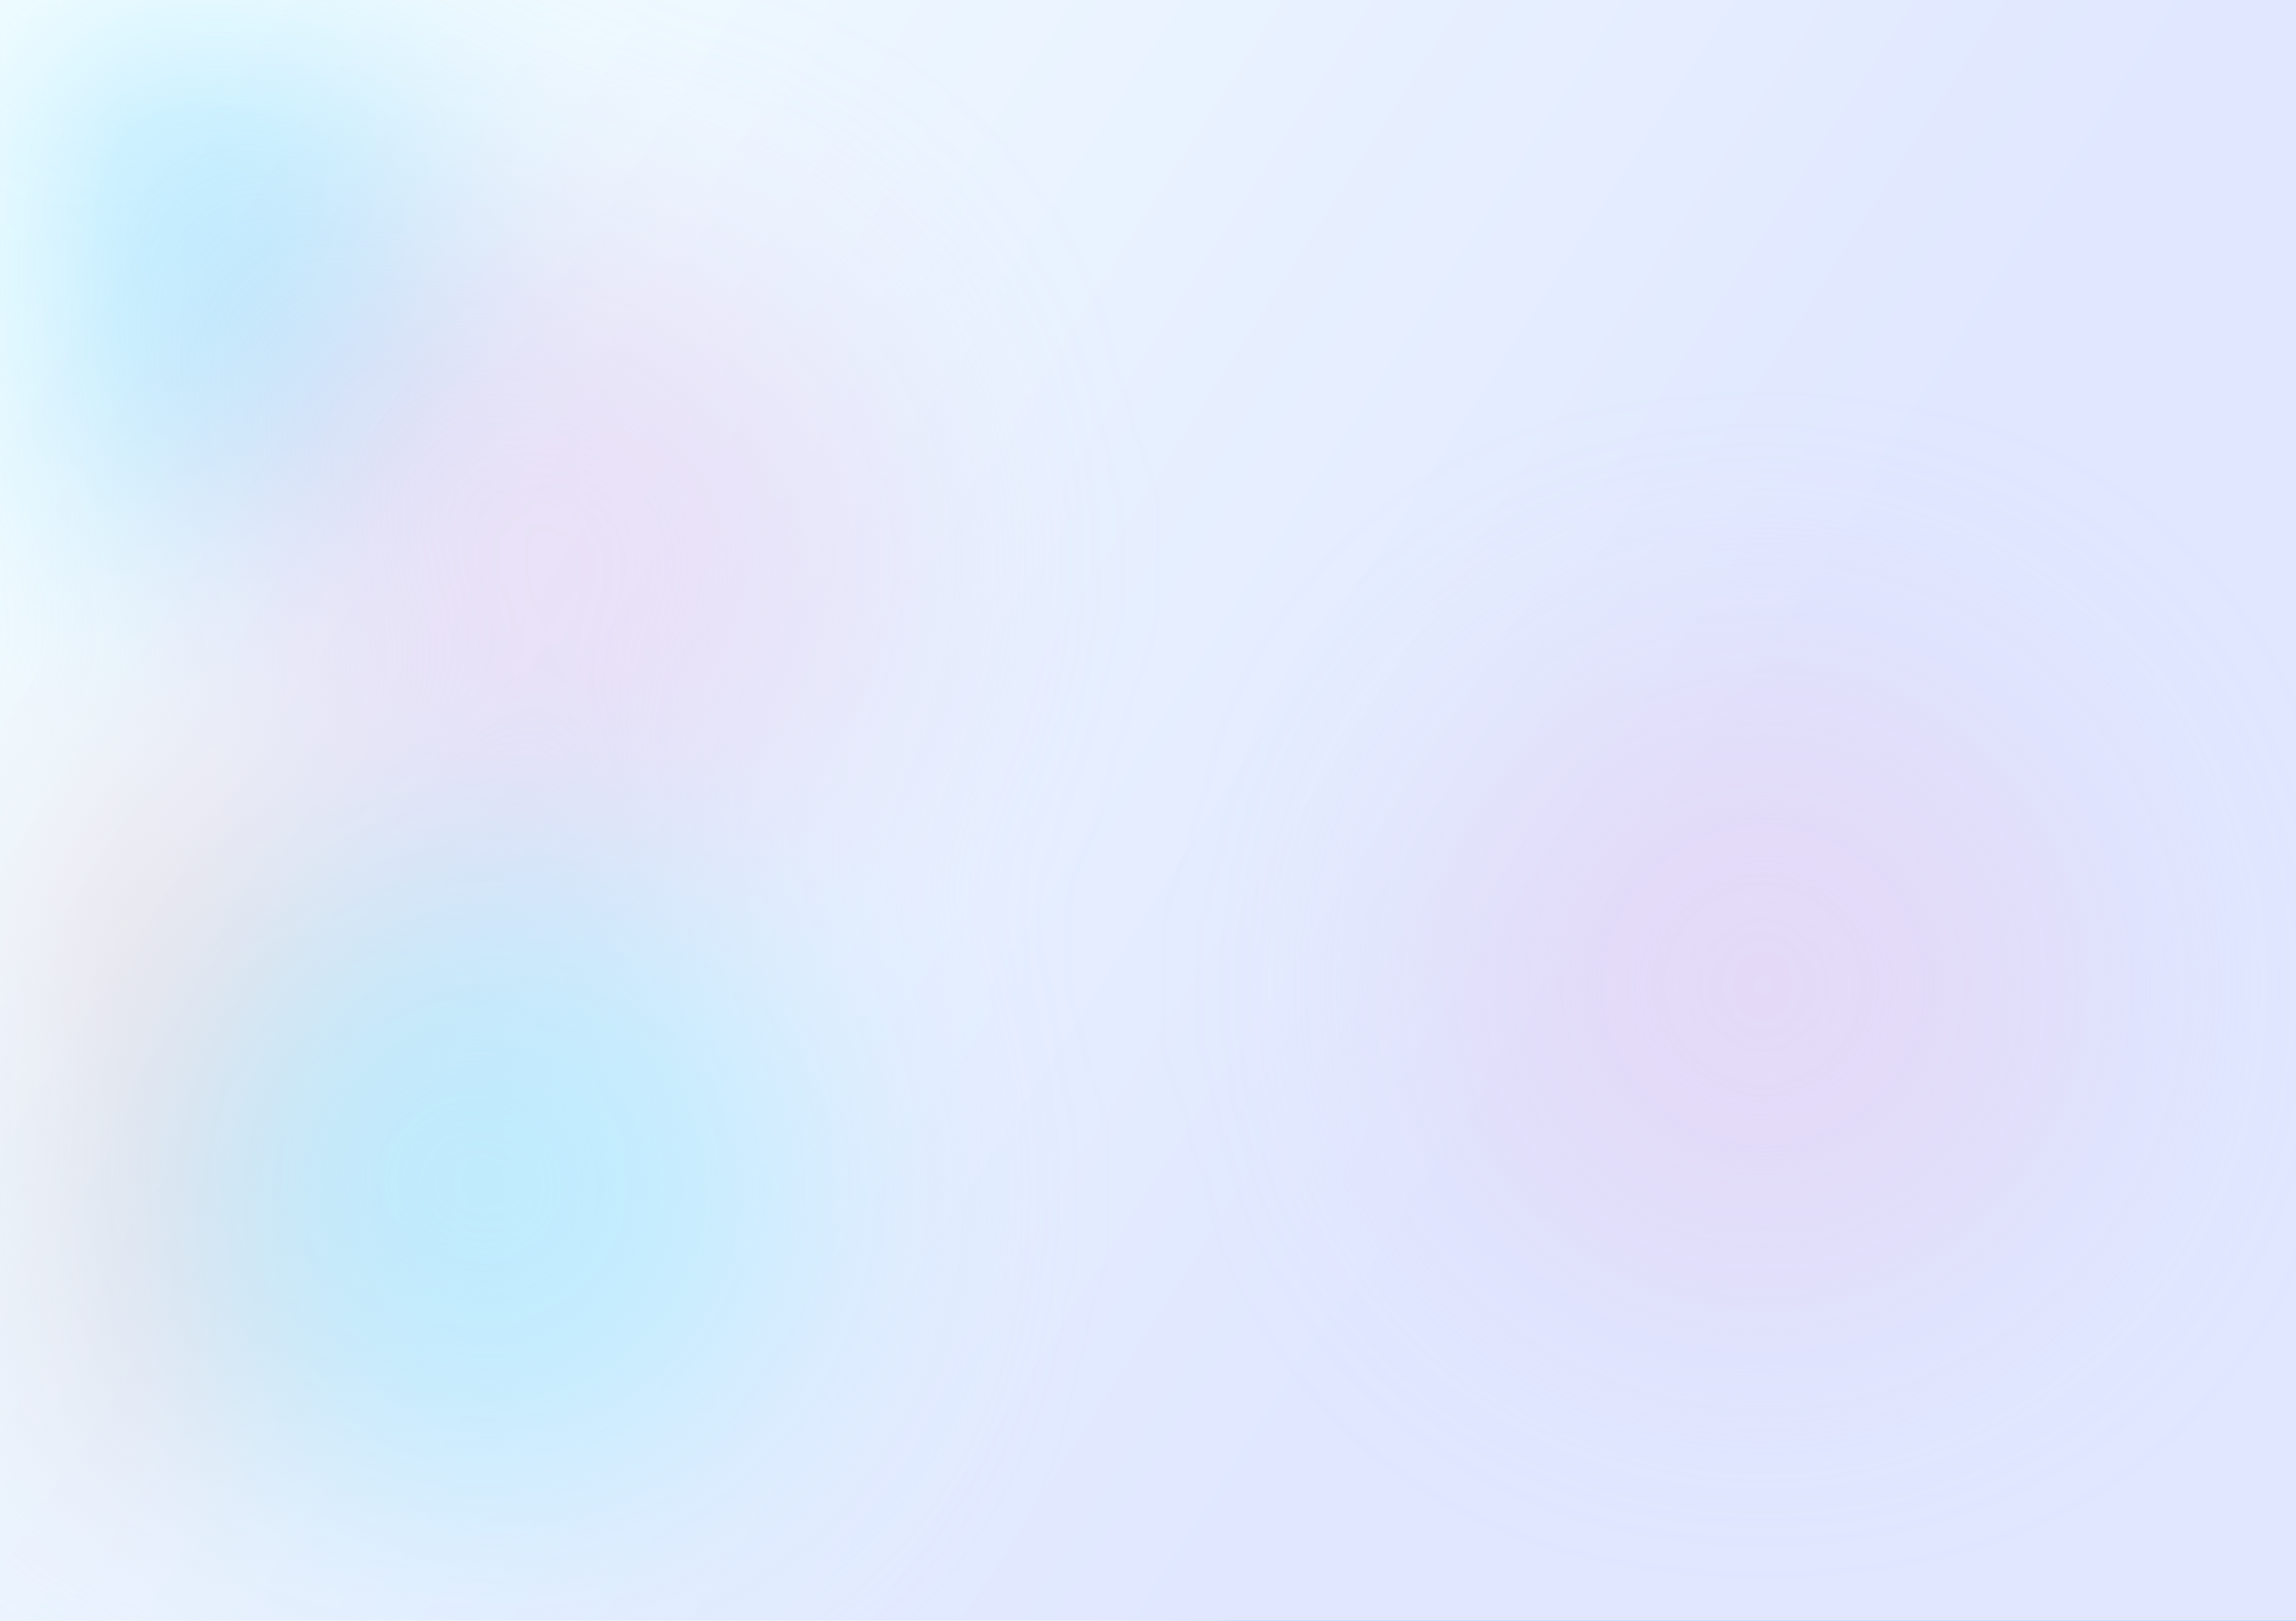
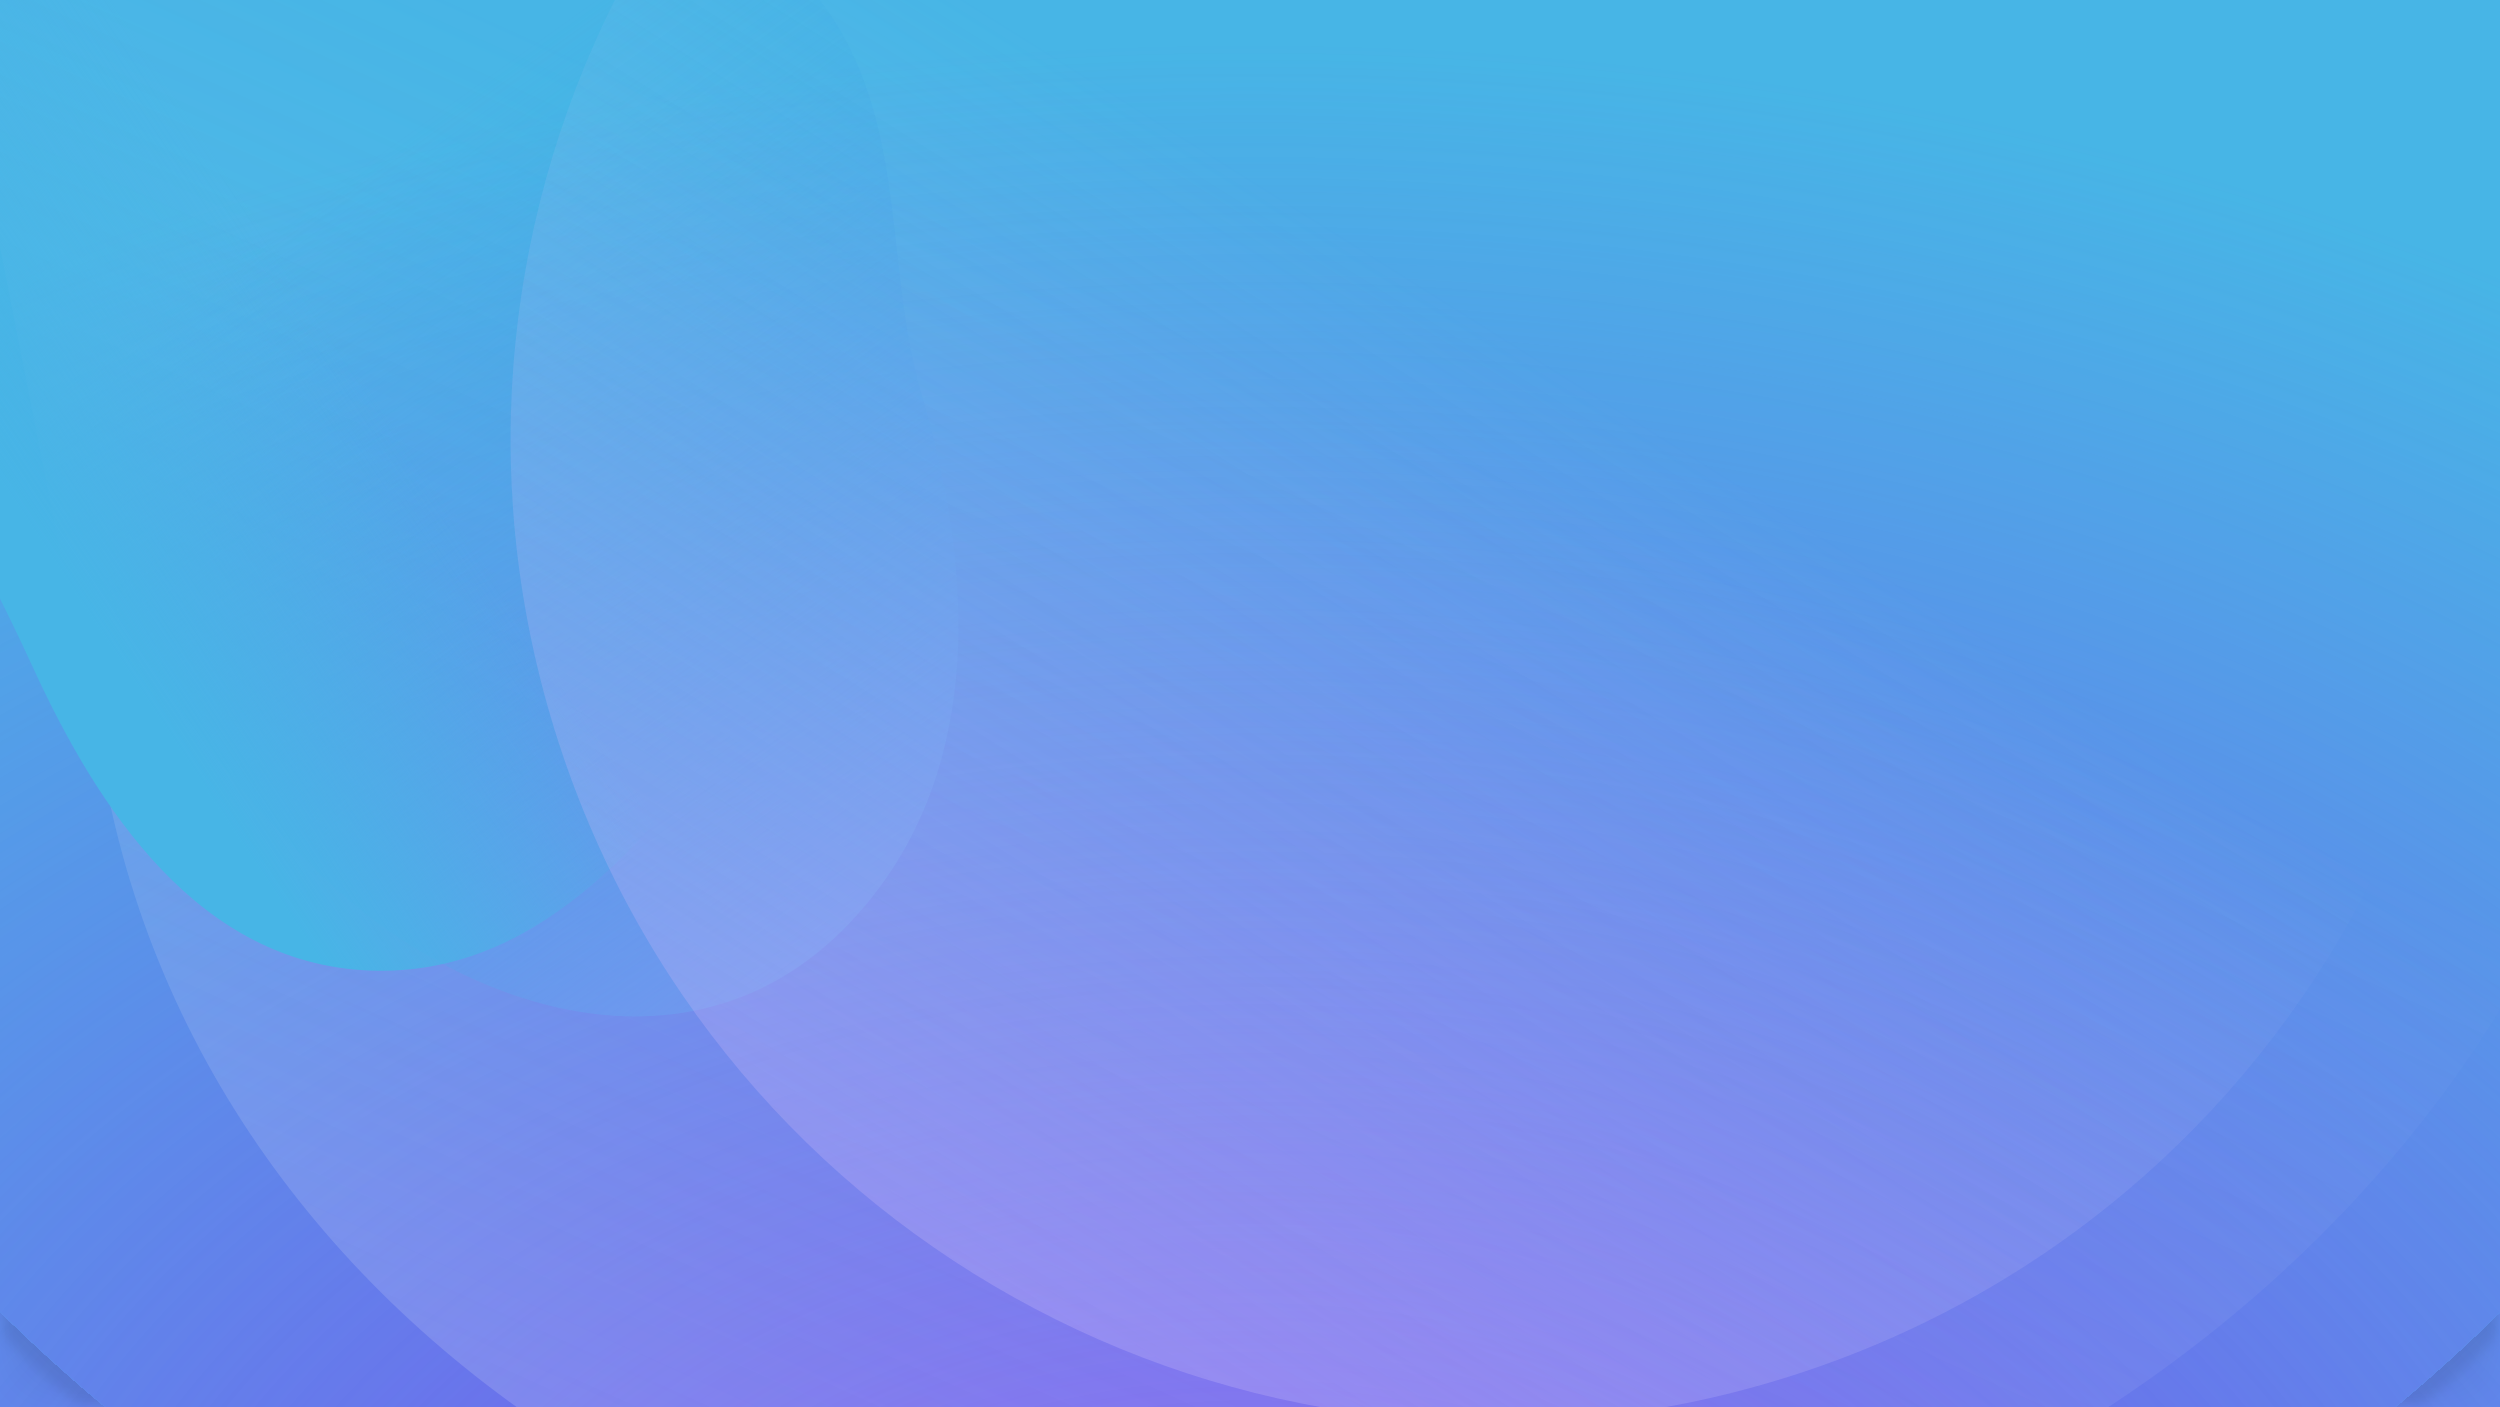
- <svg xmlns="http://www.w3.org/2000/svg" width="100%" height="100%" fill="none">
-   <g clip-path="url(#clip0_659_64376)">
-     <rect width="100%" height="100%" fill="#F9FEFF" />
-     <rect width="100%" height="100%" fill="url(#paint0_linear_659_64376)" />
-     <rect width="100%" height="100%" fill="url(#paint1_radial_659_64376)" fill-opacity="0.2" />
-     <rect width="100%" height="100%" fill="url(#paint2_linear_659_64376)" />
-     <g filter="url(#filter0_f_659_64376)">
-       <path d="M429.321 209.366C429.321 388.255 284.303 533.273 105.414 533.273C-73.475 533.273 -218.493 388.255 -218.493 209.366C-218.493 30.478 -73.475 -114.541 105.414 -114.541C284.303 -114.541 429.321 30.478 429.321 209.366Z" fill="#36C3FF" fill-opacity="0.27" />
-       <path d="M452.907 1134C452.907 1312.89 307.889 1457.91 129 1457.91C-49.889 1457.91 -194.907 1312.89 -194.907 1134C-194.907 955.111 -49.889 810.093 129 810.093C307.889 810.093 452.907 955.111 452.907 1134Z" fill="#F1CFD2" fill-opacity="0.51" />
-       <path d="M826.771 1210C826.771 1388.89 681.753 1533.91 502.864 1533.91C323.975 1533.91 178.957 1388.89 178.957 1210C178.957 1031.11 323.975 886.093 502.864 886.093C681.753 886.093 826.771 1031.11 826.771 1210Z" fill="#C1EDFF" />
-       <path d="M2116.91 1002.09C2116.91 1180.98 1971.89 1326 1793 1326C1614.11 1326 1469.09 1180.98 1469.09 1002.09C1469.09 823.204 1614.11 678.186 1793 678.186C1971.89 678.186 2116.91 823.204 2116.91 1002.09Z" fill="#E8CFF1" fill-opacity="0.51" />
-       <path d="M890.814 570C890.814 748.889 745.796 893.907 566.907 893.907C388.018 893.907 243 748.889 243 570C243 391.111 388.018 246.093 566.907 246.093C745.796 246.093 890.814 391.111 890.814 570Z" fill="#E8CFF1" fill-opacity="0.51" />
-       <path d="M428.821 209.366C428.821 233.682 426.138 257.371 421.051 280.153C335.666 323.204 271.904 402.875 250.398 498.533C206.79 520.44 157.542 532.773 105.414 532.773C-73.198 532.773 -217.993 387.979 -217.993 209.366C-217.993 30.754 -73.198 -114.041 105.414 -114.041C284.027 -114.041 428.821 30.754 428.821 209.366ZM251.556 497.949C273.109 403.218 336.253 324.301 420.766 281.418C399.212 376.149 336.069 455.065 251.556 497.949ZM251.27 499.214C336.655 456.162 400.417 376.491 421.923 280.833C465.532 258.926 514.779 246.593 566.907 246.593C745.52 246.593 890.314 391.387 890.314 570C890.314 746.36 749.149 889.75 573.648 893.338C550.864 888.268 527.176 885.593 502.864 885.593C500.645 885.593 498.432 885.615 496.224 885.66C351.606 853.418 243.5 724.334 243.5 570C243.5 545.685 246.183 521.996 251.27 499.214ZM502.864 886.593C525.594 886.593 547.777 888.938 569.183 893.399C568.425 893.405 567.666 893.407 566.907 893.407C544.177 893.407 521.994 891.062 500.588 886.601C501.346 886.596 502.105 886.593 502.864 886.593ZM496.123 886.662C518.907 891.733 542.595 894.407 566.907 894.407C569.126 894.407 571.339 894.385 573.547 894.341C718.165 926.582 826.271 1055.67 826.271 1210C826.271 1388.61 681.477 1533.41 502.864 1533.41C408.614 1533.41 323.781 1493.09 264.67 1428.76C376.08 1377.4 453.407 1264.73 453.407 1134C453.407 1049.87 421.382 973.221 368.859 915.576C407.763 897.84 450.798 887.589 496.123 886.662ZM452.407 1134C452.407 1264.44 375.183 1376.84 263.96 1427.99C211.471 1370.49 179.457 1293.99 179.457 1210C179.457 1079.56 256.681 967.156 367.904 916.013C420.393 973.507 452.407 1050.01 452.407 1134ZM367.194 915.238C255.784 966.602 178.457 1079.27 178.457 1210C178.457 1294.13 210.482 1370.78 263.005 1428.42C222.177 1447.04 176.799 1457.41 129 1457.41C-49.613 1457.41 -194.407 1312.61 -194.407 1134C-194.407 955.387 -49.613 810.593 129 810.593C223.25 810.593 308.083 850.91 367.194 915.238ZM2116.41 1002.09C2116.41 1180.71 1971.61 1325.5 1793 1325.5C1614.39 1325.5 1469.59 1180.71 1469.59 1002.09C1469.59 823.48 1614.39 678.686 1793 678.686C1971.61 678.686 2116.41 823.48 2116.41 1002.09Z" stroke="black" />
-     </g>
+ <svg xmlns="http://www.w3.org/2000/svg" width="1920" height="1080" viewBox="0 0 1920 1080" fill="none">
+   <g filter="url(#filter0_dd_9_33284)">
+     <circle cx="960.23" cy="32.23" r="1445.23" fill="#47B5E6" />
+     <circle cx="960.23" cy="32.23" r="1445.23" fill="url(#paint0_radial_9_33284)" />
  </g>
+   <g filter="url(#filter1_dd_9_33284)">
+     <circle cx="960.23" cy="28.421" r="1371.2" fill="#47B5E6" />
+     <circle cx="960.23" cy="28.421" r="1371.2" fill="url(#paint1_radial_9_33284)" />
+   </g>
+   <path opacity="0.4" fill-rule="evenodd" clip-rule="evenodd" d="M1218.37 1242.64C681.188 1348.66 172.365 1062.96 81.88 604.5L-81.959 -225.61L890.689 -417.581C1427.87 -523.604 1936.69 -237.9 2027.18 220.557C2117.66 679.014 1755.54 1136.62 1218.37 1242.64Z" fill="url(#paint2_linear_9_33284)" fill-opacity="0.5" />
+   <path d="M189.421 -89.072C347.953 -100.387 445.826 -145.027 567.367 -58.037C626.462 -15.715 658.322 28.286 675.426 102.476C690.633 168.46 688.462 237.128 707.769 302.534C744.186 425.982 756.943 572.472 674.753 682.448C554.581 843.255 360.492 782.377 246.416 671.802C143.82 572.356 64.683 439.894 -0.515 307.917C-40.771 226.412 -82.103 133.294 -40.579 38.888C2.323 -58.629 102.866 -82.882 189.421 -89.072Z" fill="url(#paint3_linear_9_33284)" />
+   <path d="M25.083 512.106C-66.905 311.15 -166.094 206.76 -128.902 2.713C-110.789 -96.509 -77.171 -161.072 -2.185 -222.151C64.51 -276.47 142.915 -309.512 206.908 -368.877C327.704 -480.894 486.272 -574.075 651.188 -524.283C892.325 -451.487 920.801 -166.416 853.32 40.212C792.632 226.044 683.042 398.514 567.03 552.543C495.38 647.654 411.193 750.239 284.137 745.377C152.888 740.343 75.32 621.817 25.083 512.106Z" fill="url(#paint4_linear_9_33284)" />
+   <path opacity="0.4" fill-rule="evenodd" clip-rule="evenodd" d="M431.557 577.915C298.951 182.914 511.664 -244.796 906.665 -377.401L1621.88 -617.505L1861.98 97.708C1994.59 492.708 1781.87 920.418 1386.87 1053.02C991.872 1185.63 564.162 972.916 431.557 577.915Z" fill="url(#paint5_linear_9_33284)" />
  <defs>
-     <filter id="filter0_f_659_64376" x="-474.493" y="-370.541" width="2847.4" height="2160.45" filterUnits="userSpaceOnUse" color-interpolation-filters="sRGB">
+     <filter id="filter0_dd_9_33284" x="-509.762" y="-1413" width="2939.98" height="2953.32" filterUnits="userSpaceOnUse" color-interpolation-filters="sRGB">
      <feFlood flood-opacity="0" result="BackgroundImageFix" />
-       <feBlend mode="normal" in="SourceGraphic" in2="BackgroundImageFix" result="shape" />
-       <feGaussianBlur stdDeviation="128" result="effect1_foregroundBlur_659_64376" />
+       <feColorMatrix in="SourceAlpha" type="matrix" values="0 0 0 0 0 0 0 0 0 0 0 0 0 0 0 0 0 0 127 0" result="hardAlpha" />
+       <feOffset dy="15.238" />
+       <feGaussianBlur stdDeviation="4.762" />
+       <feComposite in2="hardAlpha" operator="out" />
+       <feColorMatrix type="matrix" values="0 0 0 0 0 0 0 0 0 0 0 0 0 0 0 0 0 0 0.08 0" />
+       <feBlend mode="normal" in2="BackgroundImageFix" result="effect1_dropShadow_9_33284" />
+       <feColorMatrix in="SourceAlpha" type="matrix" values="0 0 0 0 0 0 0 0 0 0 0 0 0 0 0 0 0 0 127 0" result="hardAlpha" />
+       <feOffset dy="38.096" />
+       <feGaussianBlur stdDeviation="12.381" />
+       <feComposite in2="hardAlpha" operator="out" />
+       <feColorMatrix type="matrix" values="0 0 0 0 0 0 0 0 0 0 0 0 0 0 0 0 0 0 0.03 0" />
+       <feBlend mode="normal" in2="effect1_dropShadow_9_33284" result="effect2_dropShadow_9_33284" />
+       <feBlend mode="normal" in="SourceGraphic" in2="effect2_dropShadow_9_33284" result="shape" />
    </filter>
-     <linearGradient id="paint0_linear_659_64376" x1="1790.81" y1="946.77" x2="1920" y2="1104.17" gradientUnits="userSpaceOnUse">
-       <stop stop-color="white" stop-opacity="0" />
-       <stop offset="0.562" stop-color="#FFF0F3" />
-       <stop offset="0.927" stop-color="#AEE5FF" />
-       <stop offset="1" stop-color="#65CBF8" />
+     <filter id="filter1_dd_9_33284" x="-435.736" y="-1342.78" width="2791.93" height="2805.27" filterUnits="userSpaceOnUse" color-interpolation-filters="sRGB">
+       <feFlood flood-opacity="0" result="BackgroundImageFix" />
+       <feColorMatrix in="SourceAlpha" type="matrix" values="0 0 0 0 0 0 0 0 0 0 0 0 0 0 0 0 0 0 127 0" result="hardAlpha" />
+       <feOffset dy="15.238" />
+       <feGaussianBlur stdDeviation="4.762" />
+       <feComposite in2="hardAlpha" operator="out" />
+       <feColorMatrix type="matrix" values="0 0 0 0 0 0 0 0 0 0 0 0 0 0 0 0 0 0 0.08 0" />
+       <feBlend mode="normal" in2="BackgroundImageFix" result="effect1_dropShadow_9_33284" />
+       <feColorMatrix in="SourceAlpha" type="matrix" values="0 0 0 0 0 0 0 0 0 0 0 0 0 0 0 0 0 0 127 0" result="hardAlpha" />
+       <feOffset dy="38.096" />
+       <feGaussianBlur stdDeviation="12.381" />
+       <feComposite in2="hardAlpha" operator="out" />
+       <feColorMatrix type="matrix" values="0 0 0 0 0 0 0 0 0 0 0 0 0 0 0 0 0 0 0.03 0" />
+       <feBlend mode="normal" in2="effect1_dropShadow_9_33284" result="effect2_dropShadow_9_33284" />
+       <feBlend mode="normal" in="SourceGraphic" in2="effect2_dropShadow_9_33284" result="shape" />
+     </filter>
+     <radialGradient id="paint0_radial_9_33284" cx="0" cy="0" r="1" gradientUnits="userSpaceOnUse" gradientTransform="translate(960.23 1477.46) rotate(-90) scale(1445.23 2048.77)">
+       <stop stop-color="#7F4BEF" />
+       <stop offset="1" stop-color="#7E4DEF" stop-opacity="0" />
+     </radialGradient>
+     <radialGradient id="paint1_radial_9_33284" cx="0" cy="0" r="1" gradientUnits="userSpaceOnUse" gradientTransform="translate(960.23 1399.62) rotate(-90) scale(1371.2 1943.83)">
+       <stop stop-color="#7F4BEF" />
+       <stop offset="1" stop-color="#7E4DEF" stop-opacity="0" />
+     </radialGradient>
+     <linearGradient id="paint2_linear_9_33284" x1="975.073" y1="1351.04" x2="1379.43" y2="457.758" gradientUnits="userSpaceOnUse">
+       <stop stop-color="#D9DFF6" />
+       <stop offset="1" stop-color="#C7D2F7" stop-opacity="0" />
    </linearGradient>
-     <radialGradient id="paint1_radial_659_64376" cx="0" cy="0" r="1" gradientUnits="userSpaceOnUse" gradientTransform="translate(1904.06 54.4405) rotate(129.54) scale(346.133 615.347)">
-       <stop stop-color="#D3ECFF" />
-       <stop offset="0.286" stop-color="#F8E3E4" />
-       <stop offset="0.401" stop-color="#C0E5F6" />
-       <stop offset="1" stop-color="#FAFAFA" stop-opacity="0" />
-     </radialGradient>
-     <linearGradient id="paint2_linear_659_64376" x1="165.659" y1="130.824" x2="1592.73" y2="1049.9" gradientUnits="userSpaceOnUse">
-       <stop stop-color="#F2FDFF" />
-       <stop offset="1" stop-color="#E0E7FF" />
+     <linearGradient id="paint3_linear_9_33284" x1="105.508" y1="249.824" x2="586.52" y2="923.532" gradientUnits="userSpaceOnUse">
+       <stop stop-color="#27A9E1" stop-opacity="0" />
+       <stop offset="1" stop-color="#7E97F2" />
    </linearGradient>
-     <clipPath id="clip0_659_64376">
-       <rect width="100%" height="100%" fill="white" />
-     </clipPath>
+     <linearGradient id="paint4_linear_9_33284" x1="320.571" y1="851.672" x2="550.706" y2="698.636" gradientUnits="userSpaceOnUse">
+       <stop stop-color="#47B5E6" />
+       <stop offset="1" stop-color="#47B5E6" stop-opacity="0" />
+     </linearGradient>
+     <linearGradient id="paint5_linear_9_33284" x1="761.745" y1="1122.62" x2="1263.39" y2="321.296" gradientUnits="userSpaceOnUse">
+       <stop stop-color="#BBABF7" />
+       <stop offset="1" stop-color="#C7D2F7" stop-opacity="0" />
+     </linearGradient>
  </defs>
</svg>
